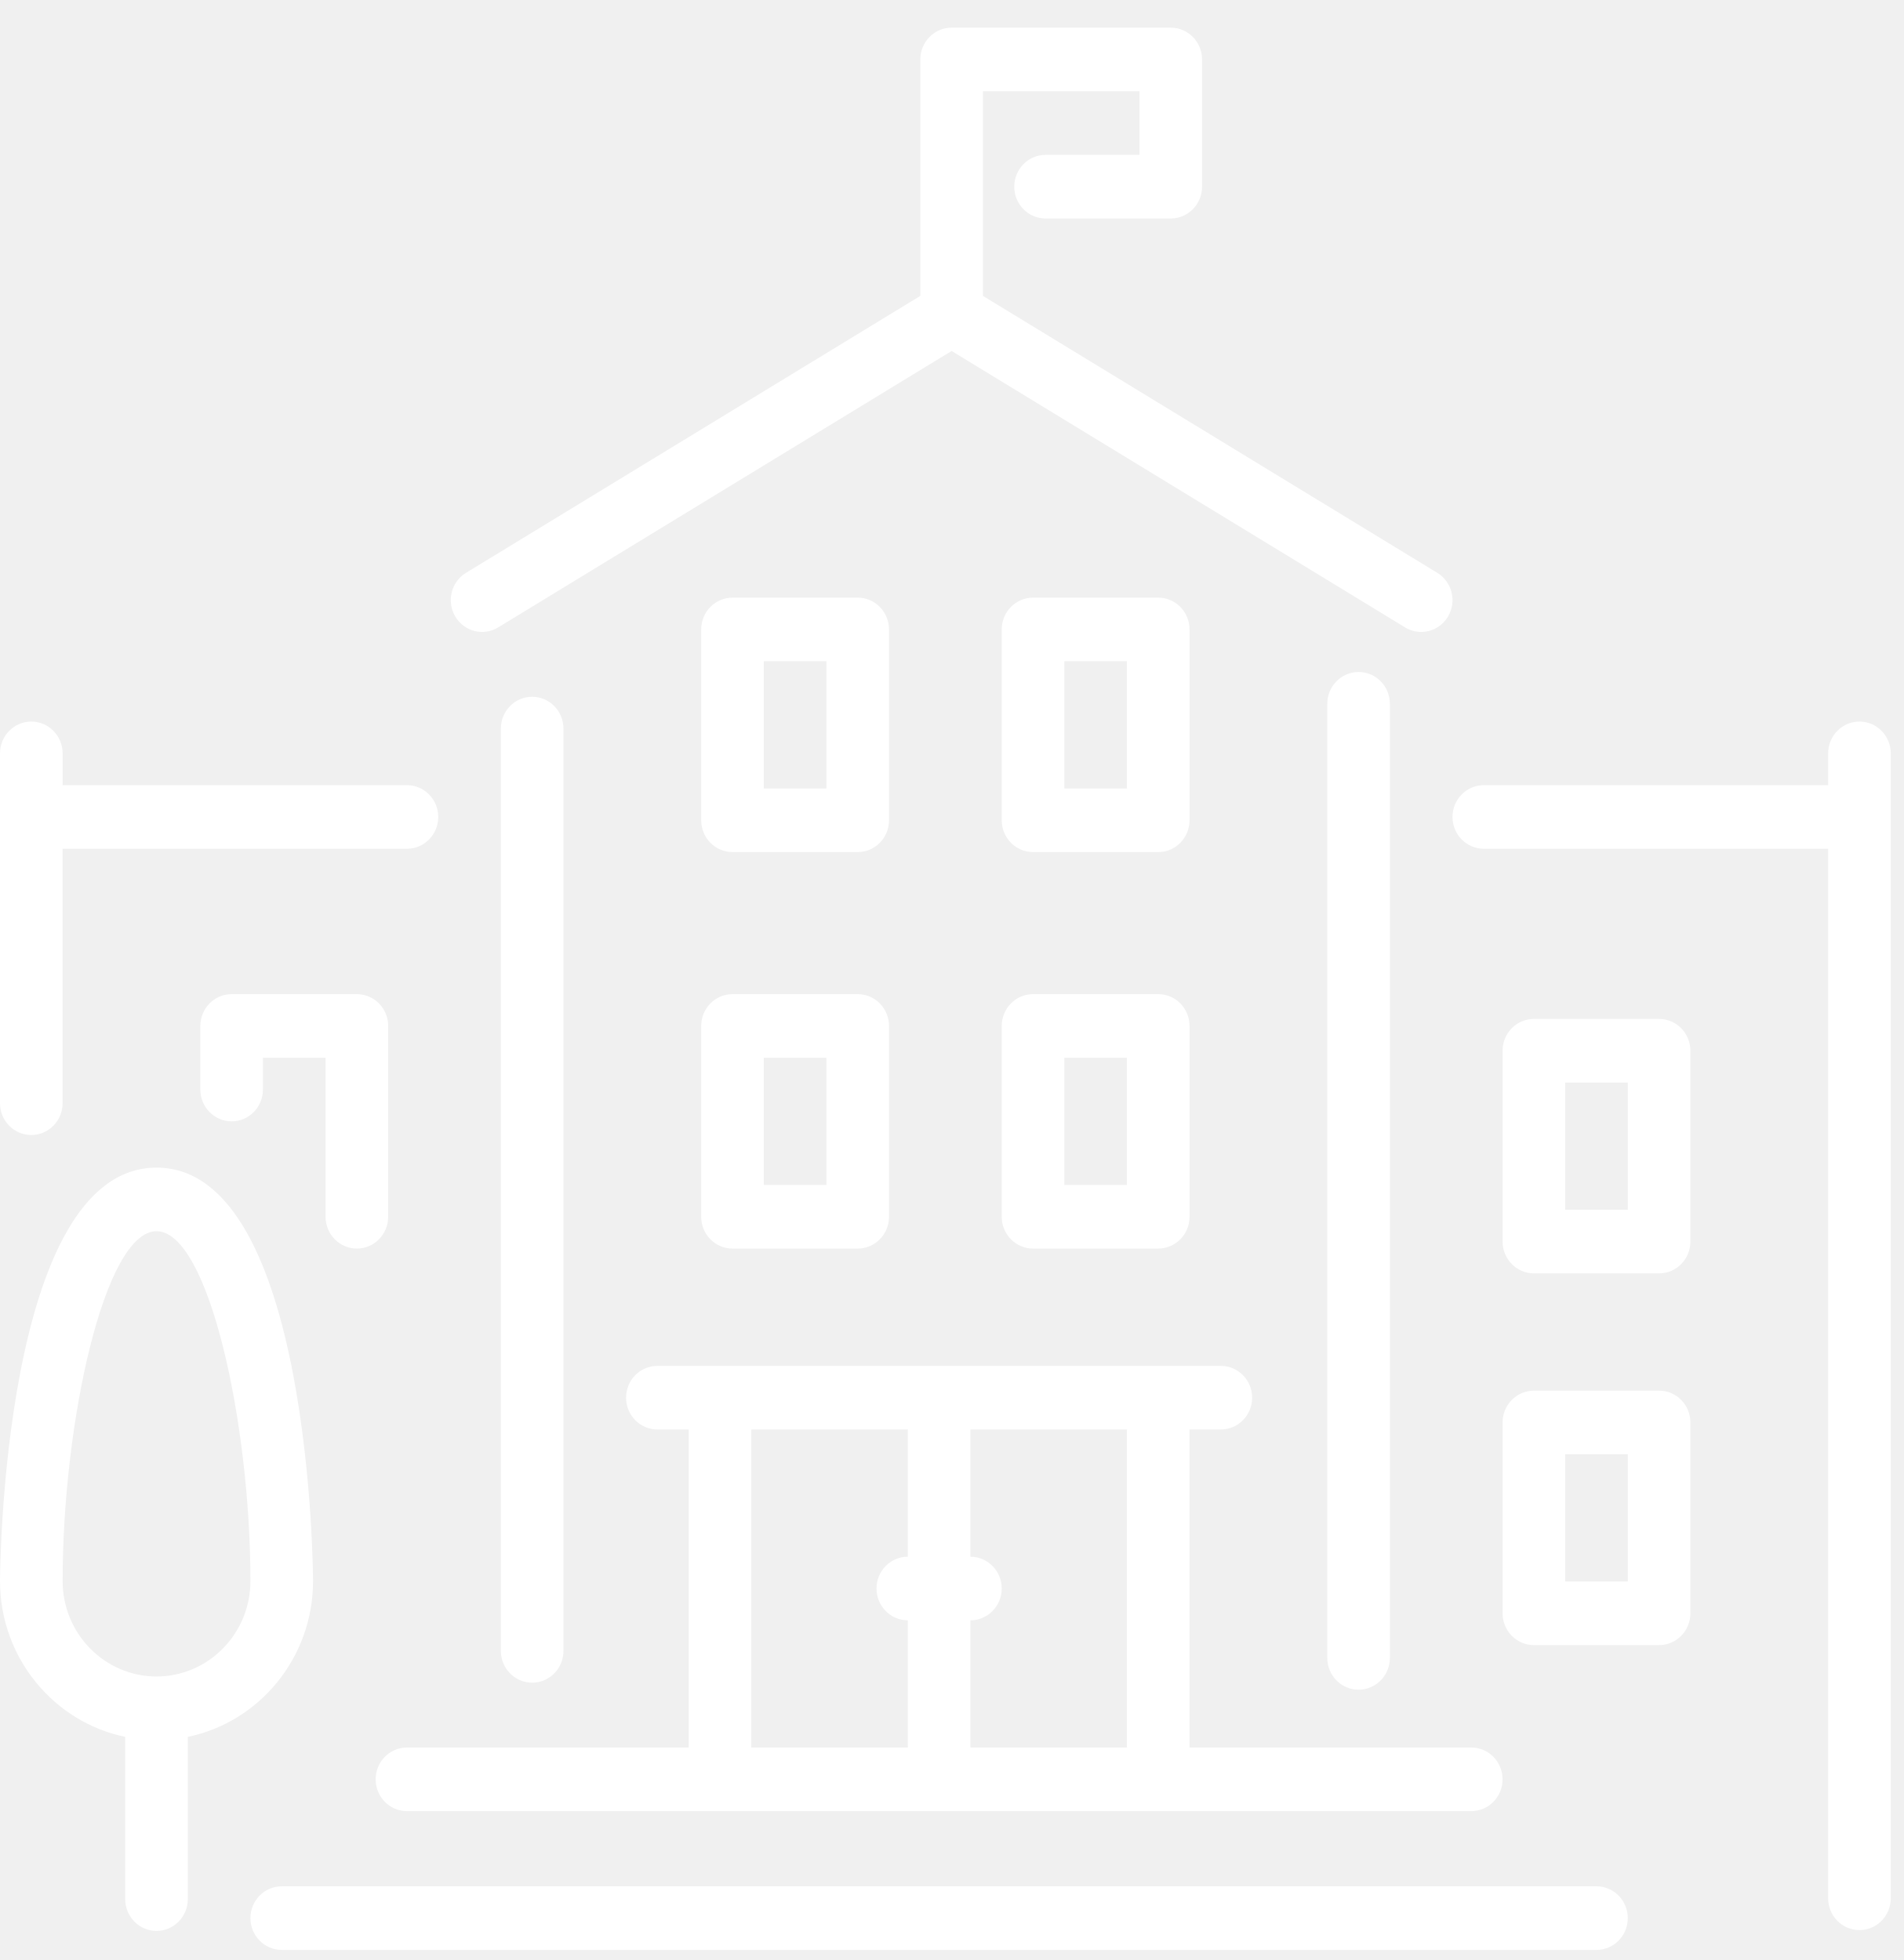
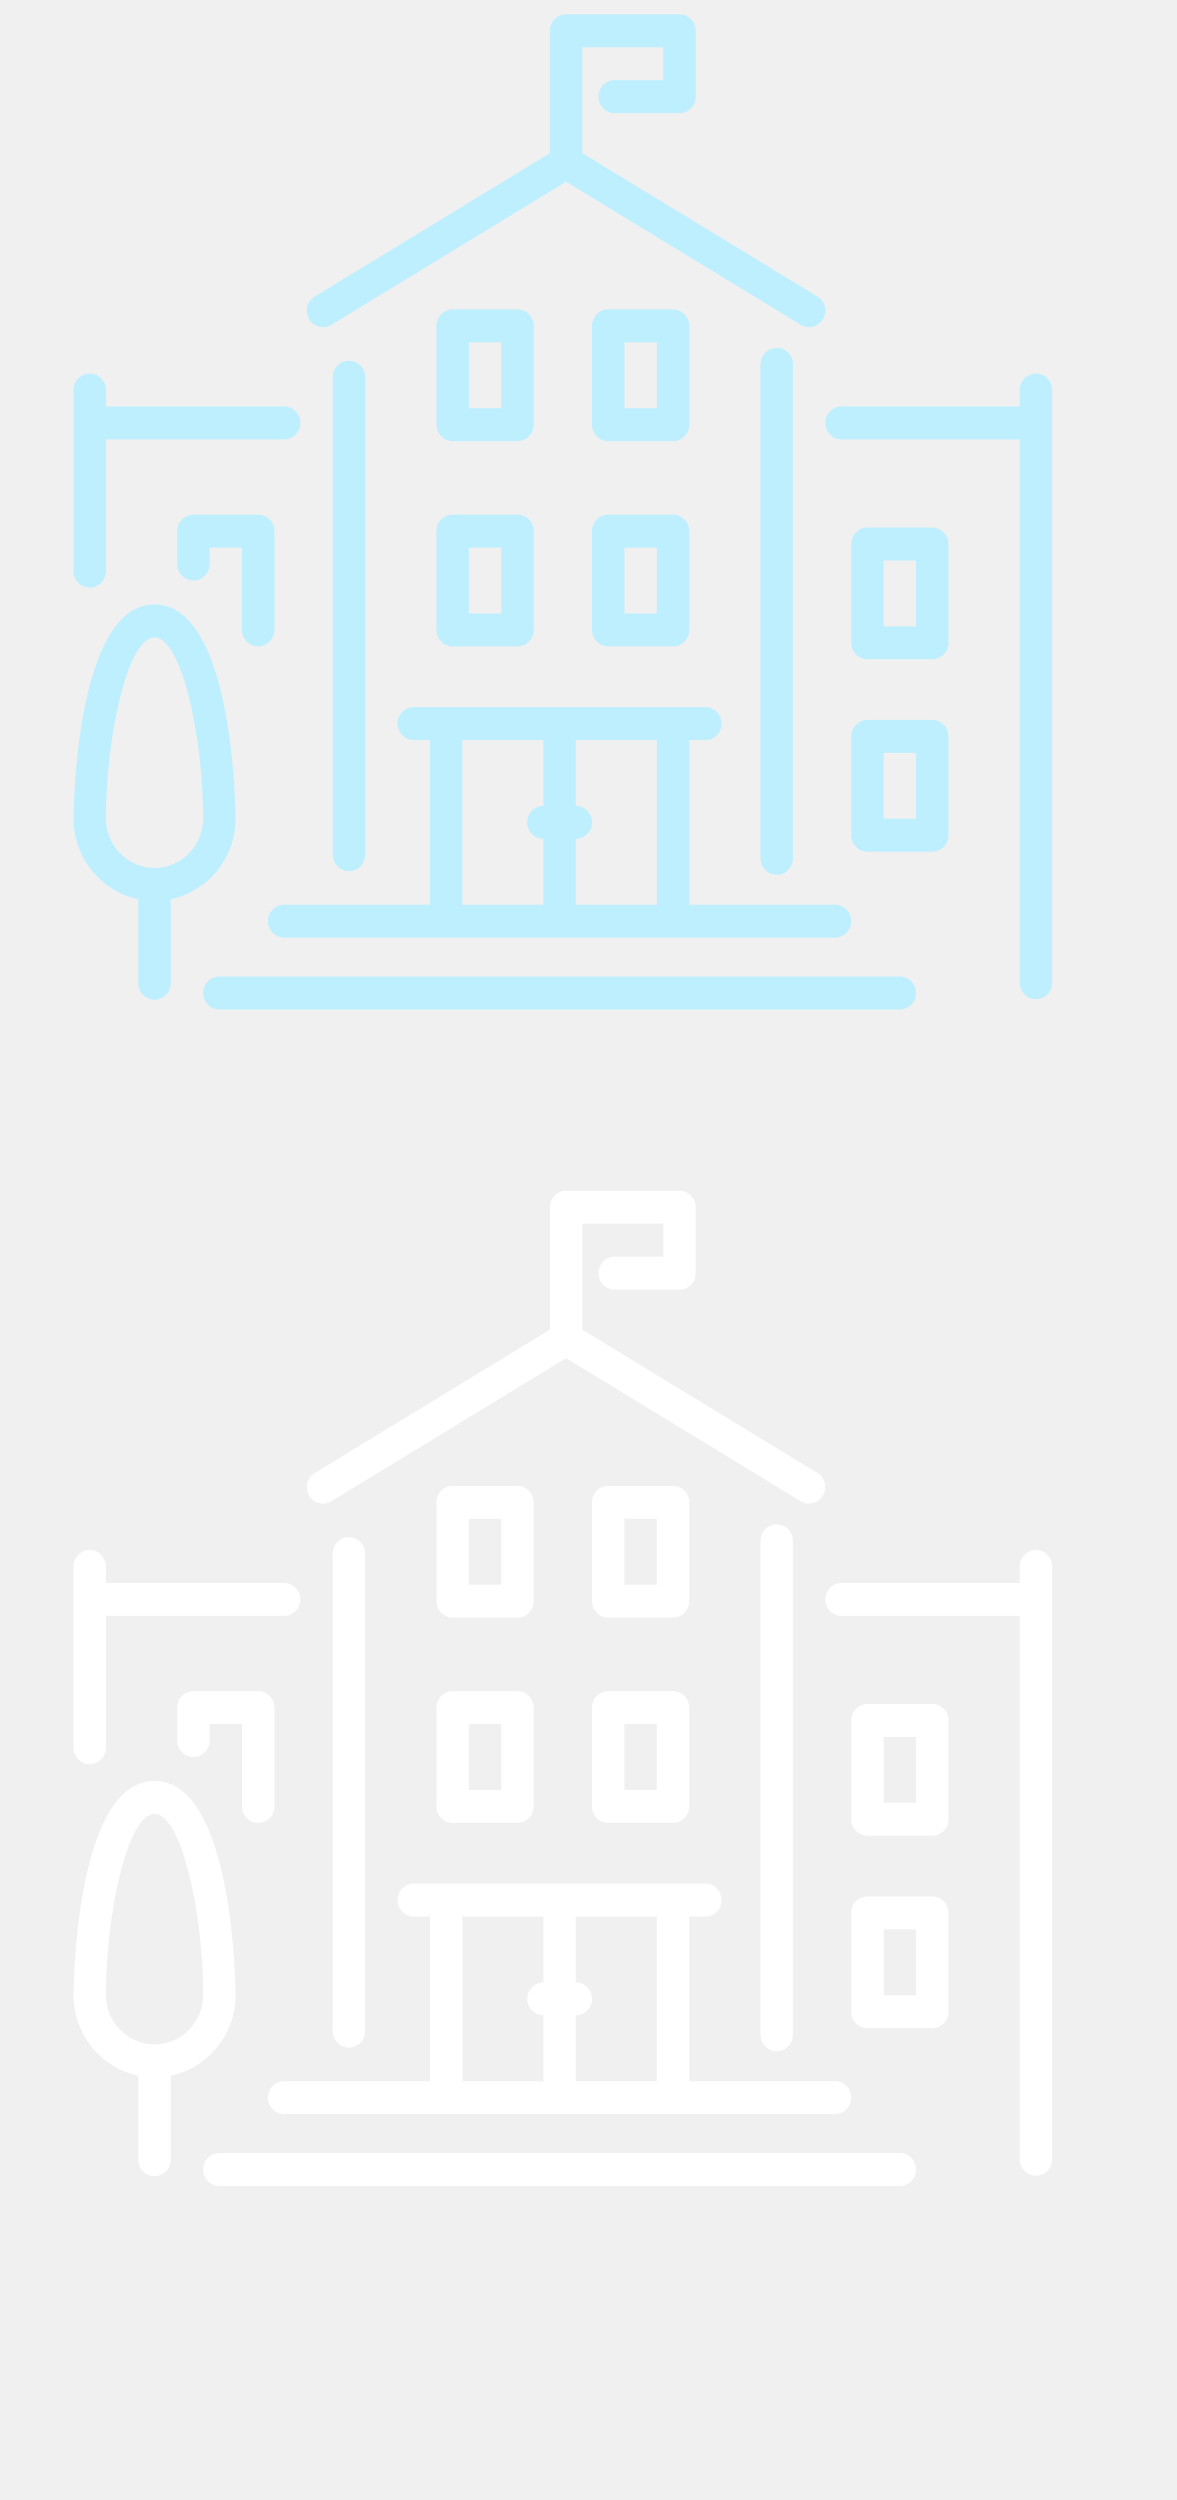
- <svg xmlns="http://www.w3.org/2000/svg" width="67" height="69" viewBox="0 0 67 69" fill="none">
-   <path fill-rule="evenodd" clip-rule="evenodd" d="M1.102 8.957C0.494 8.957 0 8.455 0 7.837V1.12C0 0.501 0.494 0 1.102 0H5.509C6.117 0 6.61 0.501 6.61 1.12V7.837C6.61 8.455 6.117 8.957 5.509 8.957H1.102ZM4.407 2.239H2.204V6.718H4.407V2.239Z" transform="translate(24.6793 34.998)" fill="white" />
-   <path fill-rule="evenodd" clip-rule="evenodd" d="M5.509 8.957H1.102C0.494 8.957 0 8.455 0 7.837V1.12C0 0.501 0.494 0 1.102 0H5.509C6.117 0 6.61 0.501 6.61 1.12V7.837C6.61 8.455 6.117 8.957 5.509 8.957ZM4.407 2.239H2.203V6.718H4.407V2.239Z" transform="translate(24.6793 21.0396)" fill="white" />
-   <path d="M1.669 21.113L17.628 11.382L33.587 21.113C33.764 21.221 33.961 21.273 34.153 21.273C34.528 21.273 34.893 21.079 35.099 20.73C35.413 20.199 35.243 19.511 34.722 19.193L18.73 9.443V2.239H24.239V4.479H20.933C20.325 4.479 19.832 4.98 19.832 5.598C19.832 6.216 20.325 6.718 20.933 6.718H25.34C25.949 6.718 26.442 6.216 26.442 5.598V1.12C26.442 0.502 25.949 0 25.34 0H17.628C17.02 0 16.526 0.502 16.526 1.12V9.443L0.534 19.194C0.013 19.511 -0.156 20.199 0.158 20.73C0.469 21.259 1.148 21.432 1.669 21.113Z" transform="translate(15.8654 0.973694)" fill="white" />
-   <path d="M5.509 8.957C6.117 8.957 6.611 8.455 6.611 7.837V1.12C6.611 0.502 6.117 0 5.509 0H1.102C0.494 0 0 0.502 0 1.12V3.359C0 3.977 0.494 4.478 1.102 4.478C1.71 4.478 2.203 3.977 2.203 3.359V2.239H4.407V7.837C4.407 8.455 4.901 8.957 5.509 8.957Z" transform="translate(7.05127 34.998)" fill="white" />
-   <path d="M2.203 33.588V1.12C2.203 0.502 1.71 0 1.102 0C0.494 0 0 0.502 0 1.12V33.588C0 34.206 0.494 34.708 1.102 34.708C1.71 34.708 2.203 34.206 2.203 33.588Z" transform="translate(17.6281 24.5292)" fill="white" />
-   <path fill-rule="evenodd" clip-rule="evenodd" d="M1.102 15.674H38.562C39.169 15.674 39.663 15.173 39.663 14.555C39.663 13.937 39.169 13.435 38.562 13.435H28.645V2.239H29.748C30.355 2.239 30.849 1.737 30.849 1.12C30.849 0.501 30.355 0 29.748 0H9.916C9.308 0 8.814 0.501 8.814 1.12C8.814 1.737 9.308 2.239 9.916 2.239H11.018V13.435H1.102C0.494 13.435 0 13.937 0 14.555C0 15.173 0.494 15.674 1.102 15.674ZM20.933 8.957C21.541 8.957 22.035 8.455 22.035 7.837C22.035 7.219 21.541 6.718 20.933 6.718V2.239H26.442V13.435H20.933V8.957ZM18.73 2.239H13.221V13.435H18.73V8.957C18.122 8.957 17.628 8.455 17.628 7.837C17.628 7.219 18.122 6.717 18.73 6.717V2.239Z" transform="translate(13.2213 48.0848)" fill="white" />
-   <path fill-rule="evenodd" clip-rule="evenodd" d="M1.102 0H5.509C6.117 0 6.61 0.501 6.61 1.12V7.837C6.61 8.455 6.117 8.957 5.509 8.957H1.102C0.494 8.957 0 8.455 0 7.837V1.12C0 0.501 0.494 0 1.102 0ZM2.203 6.718H4.407V2.239H2.203V6.718Z" transform="translate(52.8845 48.957)" fill="white" />
-   <path fill-rule="evenodd" clip-rule="evenodd" d="M1.102 0H5.509C6.117 0 6.61 0.501 6.61 1.12V7.837C6.61 8.455 6.117 8.957 5.509 8.957H1.102C0.494 8.957 0 8.455 0 7.837V1.12C0 0.501 0.494 0 1.102 0ZM2.203 6.718H4.407V2.239H2.203V6.718Z" transform="translate(52.8845 35.8707)" fill="white" />
-   <path d="M47.376 0H1.102C0.494 0 0 0.502 0 1.12C0 1.738 0.494 2.239 1.102 2.239H47.376C47.984 2.239 48.477 1.738 48.477 1.12C48.477 0.502 47.984 0 47.376 0Z" transform="translate(8.81396 66.4055)" fill="white" />
-   <path d="M14.323 0C13.715 0 13.221 0.502 13.221 1.12V2.239H1.102C0.494 2.239 0 2.741 0 3.359C0 3.977 0.494 4.478 1.102 4.478H13.221V41.425C13.221 42.044 13.715 42.545 14.323 42.545C14.931 42.545 15.425 42.044 15.425 41.425V1.119C15.425 0.502 14.931 0 14.323 0Z" transform="translate(51.1218 25.4019)" fill="white" />
-   <path fill-rule="evenodd" clip-rule="evenodd" d="M1.102 8.957C0.494 8.957 0 8.455 0 7.837V1.12C0 0.501 0.494 0 1.102 0H5.509C6.117 0 6.61 0.501 6.61 1.12V7.837C6.61 8.455 6.117 8.957 5.509 8.957H1.102ZM4.407 2.239H2.204V6.718H4.407V2.239Z" transform="translate(35.2565 34.998)" fill="white" />
-   <path fill-rule="evenodd" clip-rule="evenodd" d="M5.509 0C10.955 0 11.018 14.409 11.018 14.555C11.018 17.259 9.122 19.52 6.61 20.04V25.751C6.61 26.369 6.117 26.871 5.509 26.871C4.9 26.871 4.407 26.369 4.407 25.751V20.04C1.896 19.52 0 17.259 0 14.555C0 14.409 0.063 0 5.509 0ZM2.204 14.555C2.204 16.407 3.687 17.914 5.509 17.914C7.331 17.914 8.814 16.407 8.814 14.555C8.814 8.977 7.34 2.239 5.509 2.239C3.678 2.239 2.204 8.977 2.204 14.555Z" transform="translate(0 41.1051)" fill="white" />
-   <path d="M2.203 34.708V1.12C2.203 0.502 1.71 0 1.102 0C0.494 0 0 0.502 0 1.12V34.708C0 35.326 0.494 35.828 1.102 35.828C1.71 35.828 2.203 35.326 2.203 34.708Z" transform="translate(46.7146 23.6566)" fill="white" />
-   <path fill-rule="evenodd" clip-rule="evenodd" d="M5.509 8.957H1.102C0.494 8.957 0 8.455 0 7.837V1.12C0 0.501 0.494 0 1.102 0H5.509C6.117 0 6.61 0.501 6.61 1.12V7.837C6.61 8.455 6.117 8.957 5.509 8.957ZM4.407 2.239H2.204V6.718H4.407V2.239Z" transform="translate(35.2565 21.0396)" fill="white" />
-   <path d="M1.102 14.555C1.71 14.555 2.203 14.053 2.203 13.435V4.478H14.323C14.931 4.478 15.425 3.977 15.425 3.359C15.425 2.741 14.931 2.239 14.323 2.239H2.204V1.12C2.204 0.502 1.71 0 1.102 0C0.494 0 0 0.501 0 1.119V13.435C0 14.053 0.494 14.555 1.102 14.555Z" transform="translate(0 25.4019)" fill="white" />
+ <svg xmlns="http://www.w3.org/2000/svg" width="80" height="170" viewBox="0 0 70 170">
+   <g width="67" height="69" viewBox="0 0 67 69" fill="none" transform="translate(0, 80)">
+     <path fill-rule="evenodd" clip-rule="evenodd" d="M1.102 8.957C0.494 8.957 0 8.455 0 7.837V1.12C0 0.501 0.494 0 1.102 0H5.509C6.117 0 6.61 0.501 6.61 1.12V7.837C6.61 8.455 6.117 8.957 5.509 8.957H1.102ZM4.407 2.239H2.204V6.718H4.407V2.239Z" transform="translate(24.6793 34.998)" fill="white" />
+     <path fill-rule="evenodd" clip-rule="evenodd" d="M5.509 8.957H1.102C0.494 8.957 0 8.455 0 7.837V1.12C0 0.501 0.494 0 1.102 0H5.509C6.117 0 6.61 0.501 6.61 1.12V7.837C6.61 8.455 6.117 8.957 5.509 8.957ZM4.407 2.239H2.203V6.718H4.407V2.239Z" transform="translate(24.6793 21.0396)" fill="white" />
+     <path d="M1.669 21.113L17.628 11.382L33.587 21.113C33.764 21.221 33.961 21.273 34.153 21.273C34.528 21.273 34.893 21.079 35.099 20.73C35.413 20.199 35.243 19.511 34.722 19.193L18.73 9.443V2.239H24.239V4.479H20.933C20.325 4.479 19.832 4.98 19.832 5.598C19.832 6.216 20.325 6.718 20.933 6.718H25.34C25.949 6.718 26.442 6.216 26.442 5.598V1.12C26.442 0.502 25.949 0 25.34 0H17.628C17.02 0 16.526 0.502 16.526 1.12V9.443L0.534 19.194C0.013 19.511 -0.156 20.199 0.158 20.73C0.469 21.259 1.148 21.432 1.669 21.113Z" transform="translate(15.8654 0.973694)" fill="white" />
+     <path d="M5.509 8.957C6.117 8.957 6.611 8.455 6.611 7.837V1.12C6.611 0.502 6.117 0 5.509 0H1.102C0.494 0 0 0.502 0 1.12V3.359C0 3.977 0.494 4.478 1.102 4.478C1.71 4.478 2.203 3.977 2.203 3.359V2.239H4.407V7.837C4.407 8.455 4.901 8.957 5.509 8.957Z" transform="translate(7.05127 34.998)" fill="white" />
+     <path d="M2.203 33.588V1.12C2.203 0.502 1.71 0 1.102 0C0.494 0 0 0.502 0 1.12V33.588C0 34.206 0.494 34.708 1.102 34.708C1.71 34.708 2.203 34.206 2.203 33.588Z" transform="translate(17.6281 24.5292)" fill="white" />
+     <path fill-rule="evenodd" clip-rule="evenodd" d="M1.102 15.674H38.562C39.169 15.674 39.663 15.173 39.663 14.555C39.663 13.937 39.169 13.435 38.562 13.435H28.645V2.239H29.748C30.355 2.239 30.849 1.737 30.849 1.12C30.849 0.501 30.355 0 29.748 0H9.916C9.308 0 8.814 0.501 8.814 1.12C8.814 1.737 9.308 2.239 9.916 2.239H11.018V13.435H1.102C0.494 13.435 0 13.937 0 14.555C0 15.173 0.494 15.674 1.102 15.674ZM20.933 8.957C21.541 8.957 22.035 8.455 22.035 7.837C22.035 7.219 21.541 6.718 20.933 6.718V2.239H26.442V13.435H20.933V8.957ZM18.73 2.239H13.221V13.435H18.73V8.957C18.122 8.957 17.628 8.455 17.628 7.837C17.628 7.219 18.122 6.717 18.73 6.717V2.239Z" transform="translate(13.2213 48.0848)" fill="white" />
+     <path fill-rule="evenodd" clip-rule="evenodd" d="M1.102 0H5.509C6.117 0 6.61 0.501 6.61 1.12V7.837C6.61 8.455 6.117 8.957 5.509 8.957H1.102C0.494 8.957 0 8.455 0 7.837V1.12C0 0.501 0.494 0 1.102 0ZM2.203 6.718H4.407V2.239H2.203V6.718Z" transform="translate(52.8845 48.957)" fill="white" />
+     <path fill-rule="evenodd" clip-rule="evenodd" d="M1.102 0H5.509C6.117 0 6.61 0.501 6.61 1.12V7.837C6.61 8.455 6.117 8.957 5.509 8.957H1.102C0.494 8.957 0 8.455 0 7.837V1.12C0 0.501 0.494 0 1.102 0ZM2.203 6.718H4.407V2.239H2.203V6.718Z" transform="translate(52.8845 35.8707)" fill="white" />
+     <path d="M47.376 0H1.102C0.494 0 0 0.502 0 1.12C0 1.738 0.494 2.239 1.102 2.239H47.376C47.984 2.239 48.477 1.738 48.477 1.12C48.477 0.502 47.984 0 47.376 0Z" transform="translate(8.81396 66.4055)" fill="white" />
+     <path d="M14.323 0C13.715 0 13.221 0.502 13.221 1.12V2.239H1.102C0.494 2.239 0 2.741 0 3.359C0 3.977 0.494 4.478 1.102 4.478H13.221V41.425C13.221 42.044 13.715 42.545 14.323 42.545C14.931 42.545 15.425 42.044 15.425 41.425V1.119C15.425 0.502 14.931 0 14.323 0Z" transform="translate(51.1218 25.4019)" fill="white" />
+     <path fill-rule="evenodd" clip-rule="evenodd" d="M1.102 8.957C0.494 8.957 0 8.455 0 7.837V1.12C0 0.501 0.494 0 1.102 0H5.509C6.117 0 6.61 0.501 6.61 1.12V7.837C6.61 8.455 6.117 8.957 5.509 8.957H1.102ZM4.407 2.239H2.204V6.718H4.407V2.239Z" transform="translate(35.2565 34.998)" fill="white" />
+     <path fill-rule="evenodd" clip-rule="evenodd" d="M5.509 0C10.955 0 11.018 14.409 11.018 14.555C11.018 17.259 9.122 19.52 6.61 20.04V25.751C6.61 26.369 6.117 26.871 5.509 26.871C4.9 26.871 4.407 26.369 4.407 25.751V20.04C1.896 19.52 0 17.259 0 14.555C0 14.409 0.063 0 5.509 0ZM2.204 14.555C2.204 16.407 3.687 17.914 5.509 17.914C7.331 17.914 8.814 16.407 8.814 14.555C8.814 8.977 7.34 2.239 5.509 2.239C3.678 2.239 2.204 8.977 2.204 14.555Z" transform="translate(0 41.1051)" fill="white" />
+     <path d="M2.203 34.708V1.12C2.203 0.502 1.71 0 1.102 0C0.494 0 0 0.502 0 1.12V34.708C0 35.326 0.494 35.828 1.102 35.828C1.71 35.828 2.203 35.326 2.203 34.708Z" transform="translate(46.7146 23.6566)" fill="white" />
+     <path fill-rule="evenodd" clip-rule="evenodd" d="M5.509 8.957H1.102C0.494 8.957 0 8.455 0 7.837V1.12C0 0.501 0.494 0 1.102 0H5.509C6.117 0 6.61 0.501 6.61 1.12V7.837C6.61 8.455 6.117 8.957 5.509 8.957ZM4.407 2.239H2.204V6.718H4.407V2.239Z" transform="translate(35.2565 21.0396)" fill="white" />
+     <path d="M1.102 14.555C1.71 14.555 2.203 14.053 2.203 13.435V4.478H14.323C14.931 4.478 15.425 3.977 15.425 3.359C15.425 2.741 14.931 2.239 14.323 2.239H2.204V1.12C2.204 0.502 1.71 0 1.102 0C0.494 0 0 0.501 0 1.119V13.435C0 14.053 0.494 14.555 1.102 14.555Z" transform="translate(0 25.4019)" fill="white" />
+   </g>
+   <g width="67" height="69" viewBox="0 0 67 69" fill="none">
+     <path fill-rule="evenodd" clip-rule="evenodd" d="M1.102 8.957C0.494 8.957 0 8.455 0 7.837V1.12C0 0.501 0.494 0 1.102 0H5.509C6.117 0 6.61 0.501 6.61 1.12V7.837C6.61 8.455 6.117 8.957 5.509 8.957H1.102ZM4.407 2.239H2.204V6.718H4.407V2.239Z" transform="translate(24.6793 34.998)" fill="#bdefff" />
+     <path fill-rule="evenodd" clip-rule="evenodd" d="M5.509 8.957H1.102C0.494 8.957 0 8.455 0 7.837V1.12C0 0.501 0.494 0 1.102 0H5.509C6.117 0 6.61 0.501 6.61 1.12V7.837C6.61 8.455 6.117 8.957 5.509 8.957ZM4.407 2.239H2.203V6.718H4.407V2.239Z" transform="translate(24.6793 21.0396)" fill="#bdefff" />
+     <path d="M1.669 21.113L17.628 11.382L33.587 21.113C33.764 21.221 33.961 21.273 34.153 21.273C34.528 21.273 34.893 21.079 35.099 20.73C35.413 20.199 35.243 19.511 34.722 19.193L18.73 9.443V2.239H24.239V4.479H20.933C20.325 4.479 19.832 4.98 19.832 5.598C19.832 6.216 20.325 6.718 20.933 6.718H25.34C25.949 6.718 26.442 6.216 26.442 5.598V1.12C26.442 0.502 25.949 0 25.34 0H17.628C17.02 0 16.526 0.502 16.526 1.12V9.443L0.534 19.194C0.013 19.511 -0.156 20.199 0.158 20.73C0.469 21.259 1.148 21.432 1.669 21.113Z" transform="translate(15.8654 0.973694)" fill="#bdefff" />
+     <path d="M5.509 8.957C6.117 8.957 6.611 8.455 6.611 7.837V1.12C6.611 0.502 6.117 0 5.509 0H1.102C0.494 0 0 0.502 0 1.12V3.359C0 3.977 0.494 4.478 1.102 4.478C1.71 4.478 2.203 3.977 2.203 3.359V2.239H4.407V7.837C4.407 8.455 4.901 8.957 5.509 8.957Z" transform="translate(7.05127 34.998)" fill="#bdefff" />
+     <path d="M2.203 33.588V1.12C2.203 0.502 1.71 0 1.102 0C0.494 0 0 0.502 0 1.12V33.588C0 34.206 0.494 34.708 1.102 34.708C1.71 34.708 2.203 34.206 2.203 33.588Z" transform="translate(17.6281 24.5292)" fill="#bdefff" />
+     <path fill-rule="evenodd" clip-rule="evenodd" d="M1.102 15.674H38.562C39.169 15.674 39.663 15.173 39.663 14.555C39.663 13.937 39.169 13.435 38.562 13.435H28.645V2.239H29.748C30.355 2.239 30.849 1.737 30.849 1.12C30.849 0.501 30.355 0 29.748 0H9.916C9.308 0 8.814 0.501 8.814 1.12C8.814 1.737 9.308 2.239 9.916 2.239H11.018V13.435H1.102C0.494 13.435 0 13.937 0 14.555C0 15.173 0.494 15.674 1.102 15.674ZM20.933 8.957C21.541 8.957 22.035 8.455 22.035 7.837C22.035 7.219 21.541 6.718 20.933 6.718V2.239H26.442V13.435H20.933V8.957ZM18.73 2.239H13.221V13.435H18.73V8.957C18.122 8.957 17.628 8.455 17.628 7.837C17.628 7.219 18.122 6.717 18.73 6.717V2.239Z" transform="translate(13.2213 48.0848)" fill="#bdefff" />
+     <path fill-rule="evenodd" clip-rule="evenodd" d="M1.102 0H5.509C6.117 0 6.61 0.501 6.61 1.12V7.837C6.61 8.455 6.117 8.957 5.509 8.957H1.102C0.494 8.957 0 8.455 0 7.837V1.12C0 0.501 0.494 0 1.102 0ZM2.203 6.718H4.407V2.239H2.203V6.718Z" transform="translate(52.8845 48.957)" fill="#bdefff" />
+     <path fill-rule="evenodd" clip-rule="evenodd" d="M1.102 0H5.509C6.117 0 6.61 0.501 6.61 1.12V7.837C6.61 8.455 6.117 8.957 5.509 8.957H1.102C0.494 8.957 0 8.455 0 7.837V1.12C0 0.501 0.494 0 1.102 0ZM2.203 6.718H4.407V2.239H2.203V6.718Z" transform="translate(52.8845 35.8707)" fill="#bdefff" />
+     <path d="M47.376 0H1.102C0.494 0 0 0.502 0 1.12C0 1.738 0.494 2.239 1.102 2.239H47.376C47.984 2.239 48.477 1.738 48.477 1.12C48.477 0.502 47.984 0 47.376 0Z" transform="translate(8.81396 66.4055)" fill="#bdefff" />
+     <path d="M14.323 0C13.715 0 13.221 0.502 13.221 1.12V2.239H1.102C0.494 2.239 0 2.741 0 3.359C0 3.977 0.494 4.478 1.102 4.478H13.221V41.425C13.221 42.044 13.715 42.545 14.323 42.545C14.931 42.545 15.425 42.044 15.425 41.425V1.119C15.425 0.502 14.931 0 14.323 0Z" transform="translate(51.1218 25.4019)" fill="#bdefff" />
+     <path fill-rule="evenodd" clip-rule="evenodd" d="M1.102 8.957C0.494 8.957 0 8.455 0 7.837V1.12C0 0.501 0.494 0 1.102 0H5.509C6.117 0 6.61 0.501 6.61 1.12V7.837C6.61 8.455 6.117 8.957 5.509 8.957H1.102ZM4.407 2.239H2.204V6.718H4.407V2.239Z" transform="translate(35.2565 34.998)" fill="#bdefff" />
+     <path fill-rule="evenodd" clip-rule="evenodd" d="M5.509 0C10.955 0 11.018 14.409 11.018 14.555C11.018 17.259 9.122 19.52 6.61 20.04V25.751C6.61 26.369 6.117 26.871 5.509 26.871C4.9 26.871 4.407 26.369 4.407 25.751V20.04C1.896 19.52 0 17.259 0 14.555C0 14.409 0.063 0 5.509 0ZM2.204 14.555C2.204 16.407 3.687 17.914 5.509 17.914C7.331 17.914 8.814 16.407 8.814 14.555C8.814 8.977 7.34 2.239 5.509 2.239C3.678 2.239 2.204 8.977 2.204 14.555Z" transform="translate(0 41.1051)" fill="#bdefff" />
+     <path d="M2.203 34.708V1.12C2.203 0.502 1.71 0 1.102 0C0.494 0 0 0.502 0 1.12V34.708C0 35.326 0.494 35.828 1.102 35.828C1.71 35.828 2.203 35.326 2.203 34.708Z" transform="translate(46.7146 23.6566)" fill="#bdefff" />
+     <path fill-rule="evenodd" clip-rule="evenodd" d="M5.509 8.957H1.102C0.494 8.957 0 8.455 0 7.837V1.12C0 0.501 0.494 0 1.102 0H5.509C6.117 0 6.61 0.501 6.61 1.12V7.837C6.61 8.455 6.117 8.957 5.509 8.957ZM4.407 2.239H2.204V6.718H4.407V2.239Z" transform="translate(35.2565 21.0396)" fill="#bdefff" />
+     <path d="M1.102 14.555C1.71 14.555 2.203 14.053 2.203 13.435V4.478H14.323C14.931 4.478 15.425 3.977 15.425 3.359C15.425 2.741 14.931 2.239 14.323 2.239H2.204V1.12C2.204 0.502 1.71 0 1.102 0C0.494 0 0 0.501 0 1.119V13.435C0 14.053 0.494 14.555 1.102 14.555Z" transform="translate(0 25.4019)" fill="#bdefff" />
+   </g>
</svg>
